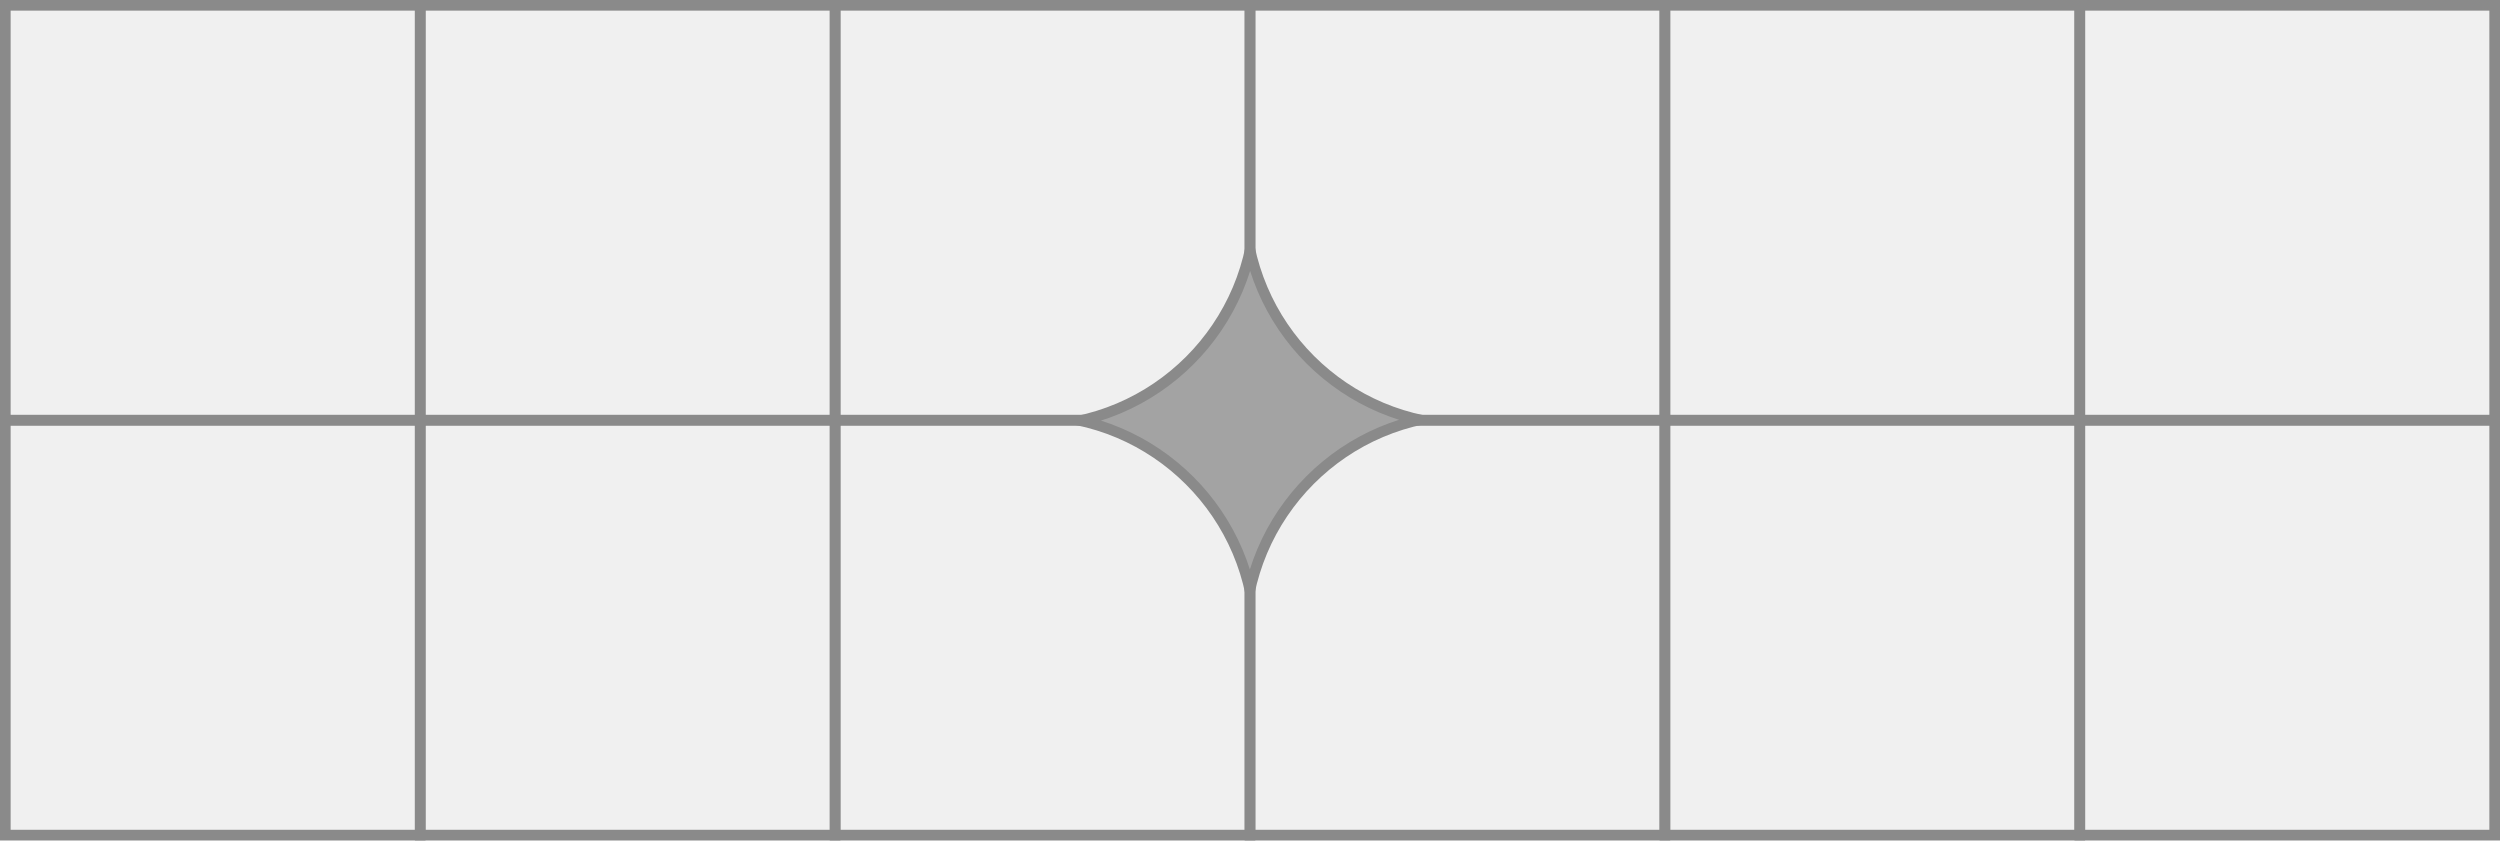
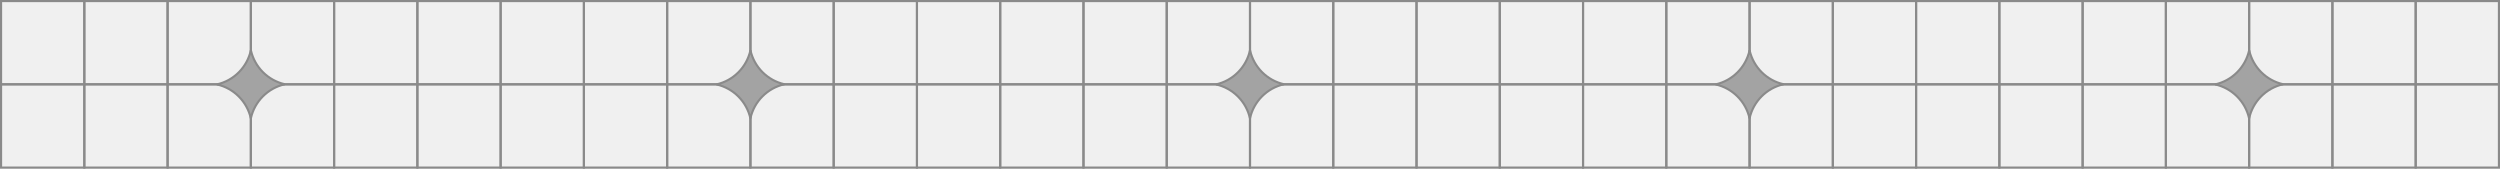
- <svg xmlns="http://www.w3.org/2000/svg" width="235" height="79" viewBox="0 0 235 79" fill="none">
+ <svg xmlns="http://www.w3.org/2000/svg" width="1171" height="79" viewBox="0 0 1171 79" fill="none">
  <g id="divider">
-     <rect id="Rectangle 119" x="0.5" y="0.5" width="39" height="39" stroke="#8A8A8A" />
-     <rect id="Rectangle 120" x="0.5" y="39.5" width="39" height="39" stroke="#8A8A8A" />
-     <rect id="Rectangle 121" x="39.5" y="0.5" width="39" height="39" stroke="#8A8A8A" />
-     <rect id="Rectangle 122" x="39.5" y="39.5" width="39" height="39" stroke="#8A8A8A" />
-     <rect id="Rectangle 123" x="78.5" y="0.5" width="39" height="39" stroke="#8A8A8A" />
-     <rect id="Rectangle 124" x="78.5" y="39.5" width="39" height="39" stroke="#8A8A8A" />
-     <rect id="Rectangle 125" x="117.5" y="0.5" width="39" height="39" stroke="#8A8A8A" />
-     <rect id="Rectangle 126" x="117.5" y="39.5" width="39" height="39" stroke="#8A8A8A" />
-     <rect id="Rectangle 127" x="156.5" y="0.5" width="39" height="39" stroke="#8A8A8A" />
-     <rect id="Rectangle 128" x="156.5" y="39.5" width="39" height="39" stroke="#8A8A8A" />
-     <rect id="Rectangle 129" x="195.5" y="0.5" width="39" height="39" stroke="#8A8A8A" />
-     <rect id="Rectangle 130" x="195.5" y="39.5" width="39" height="39" stroke="#8A8A8A" />
-     <g id="Portal">
-       <mask id="path-13-inside-1_413_124" fill="white">
-         <path fill-rule="evenodd" clip-rule="evenodd" d="M117.5 60C117.459 48.692 108.297 39.538 97 39.538C108.322 39.538 117.5 30.343 117.5 19C117.541 30.308 126.703 39.462 138 39.462C126.678 39.462 117.5 48.657 117.5 60Z" />
-       </mask>
-       <path fill-rule="evenodd" clip-rule="evenodd" d="M117.5 60C117.459 48.692 108.297 39.538 97 39.538C108.322 39.538 117.5 30.343 117.5 19C117.541 30.308 126.703 39.462 138 39.462C126.678 39.462 117.5 48.657 117.5 60Z" fill="#A3A3A3" stroke="#8A8A8A" stroke-width="2" mask="url(#path-13-inside-1_413_124)" />
+     <g id="row1">
+       <rect id="sq01-r1" x="0.5" y="0.5" width="39" height="39" stroke="#8A8A8A" />
+       <rect id="sq02-r1" x="39.5" y="0.5" width="39" height="39" stroke="#8A8A8A" />
+       <rect id="sq03-r1" x="78.5" y="0.5" width="39" height="39" stroke="#8A8A8A" />
+       <rect id="sq04-r1" x="117.5" y="0.5" width="39" height="39" stroke="#8A8A8A" />
+       <rect id="sq05-r1" x="156.5" y="0.5" width="39" height="39" stroke="#8A8A8A" />
+       <rect id="sq06-r1" x="195.5" y="0.5" width="39" height="39" stroke="#8A8A8A" />
+       <rect id="sq07-r1" x="234.5" y="0.5" width="39" height="39" stroke="#8A8A8A" />
+       <rect id="sq08-r1" x="273.5" y="0.5" width="39" height="39" stroke="#8A8A8A" />
+       <rect id="sq09-r1" x="312.5" y="0.5" width="39" height="39" stroke="#8A8A8A" />
+       <rect id="sq10-r1" x="351.5" y="0.5" width="39" height="39" stroke="#8A8A8A" />
+       <rect id="sq11-r1" x="390.5" y="0.5" width="39" height="39" stroke="#8A8A8A" />
+       <rect id="sq12-r1" x="429.5" y="0.5" width="39" height="39" stroke="#8A8A8A" />
+       <rect id="sq13-r1" x="468.5" y="0.5" width="39" height="39" stroke="#8A8A8A" />
+       <rect id="sq14-r1" x="507.5" y="0.5" width="39" height="39" stroke="#8A8A8A" />
+       <rect id="sq15-r1" x="546.5" y="0.5" width="39" height="39" stroke="#8A8A8A" />
+       <rect id="sq16-r1" x="585.5" y="0.5" width="39" height="39" stroke="#8A8A8A" />
+       <rect id="sq17-r1" x="624.5" y="0.5" width="39" height="39" stroke="#8A8A8A" />
+       <rect id="sq18-r1" x="663.5" y="0.5" width="39" height="39" stroke="#8A8A8A" />
+       <rect id="sq19-r1" x="702.5" y="0.5" width="39" height="39" stroke="#8A8A8A" />
+       <rect id="sq20-r1" x="741.5" y="0.5" width="39" height="39" stroke="#8A8A8A" />
+       <rect id="sq21-r1" x="780.5" y="0.5" width="39" height="39" stroke="#8A8A8A" />
+       <rect id="sq22-r1" x="819.5" y="0.5" width="39" height="39" stroke="#8A8A8A" />
+       <rect id="sq23-r1" x="858.5" y="0.5" width="39" height="39" stroke="#8A8A8A" />
+       <rect id="sq24-r1" x="897.5" y="0.5" width="39" height="39" stroke="#8A8A8A" />
+       <rect id="sq25-r1" x="936.5" y="0.5" width="39" height="39" stroke="#8A8A8A" />
+       <rect id="sq26-r1" x="975.5" y="0.5" width="39" height="39" stroke="#8A8A8A" />
+       <rect id="sq27-r1" x="1014.5" y="0.5" width="39" height="39" stroke="#8A8A8A" />
+       <rect id="sq28-r1" x="1053.5" y="0.5" width="39" height="39" stroke="#8A8A8A" />
+       <rect id="sq29-r1" x="1092.5" y="0.5" width="39" height="39" stroke="#8A8A8A" />
+       <rect id="sq30-r1" x="1131.5" y="0.5" width="39" height="39" stroke="#8A8A8A" />
+     </g>
+     <g id="row2">
+       <rect id="sq01-r2" x="0.5" y="39.5" width="39" height="39" stroke="#8A8A8A" />
+       <rect id="sq02-r2" x="39.5" y="39.5" width="39" height="39" stroke="#8A8A8A" />
+       <rect id="sq03-r2" x="78.5" y="39.5" width="39" height="39" stroke="#8A8A8A" />
+       <rect id="sq04-r2" x="117.5" y="39.5" width="39" height="39" stroke="#8A8A8A" />
+       <rect id="sq05-r2" x="156.5" y="39.5" width="39" height="39" stroke="#8A8A8A" />
+       <rect id="sq06-r2" x="234.5" y="39.5" width="39" height="39" stroke="#8A8A8A" />
+       <rect id="sq07-r2" x="273.5" y="39.5" width="39" height="39" stroke="#8A8A8A" />
+       <rect id="sq08-r2" x="312.5" y="39.5" width="39" height="39" stroke="#8A8A8A" />
+       <rect id="sq09-r2" x="351.5" y="39.5" width="39" height="39" stroke="#8A8A8A" />
+       <rect id="sq10-r2" x="390.5" y="39.5" width="39" height="39" stroke="#8A8A8A" />
+       <rect id="sq11-r2" x="429.5" y="39.5" width="39" height="39" stroke="#8A8A8A" />
+       <rect id="sq12-r2" x="468.5" y="39.5" width="39" height="39" stroke="#8A8A8A" />
+       <rect id="sq13-r2" x="507.5" y="39.5" width="39" height="39" stroke="#8A8A8A" />
+       <rect id="sq14-r2" x="546.5" y="39.5" width="39" height="39" stroke="#8A8A8A" />
+       <rect id="sq15-r2" x="585.5" y="39.5" width="39" height="39" stroke="#8A8A8A" />
+       <rect id="sq16-r2" x="624.5" y="39.5" width="39" height="39" stroke="#8A8A8A" />
+       <rect id="sq17-r2" x="663.5" y="39.5" width="39" height="39" stroke="#8A8A8A" />
+       <rect id="sq18-r2" x="702.5" y="39.5" width="39" height="39" stroke="#8A8A8A" />
+       <rect id="sq19-r2" x="741.5" y="39.5" width="39" height="39" stroke="#8A8A8A" />
+       <rect id="sq20-r2" x="780.5" y="39.5" width="39" height="39" stroke="#8A8A8A" />
+       <rect id="sq21-r2" x="819.5" y="39.5" width="39" height="39" stroke="#8A8A8A" />
+       <rect id="sq22-r2" x="858.5" y="39.5" width="39" height="39" stroke="#8A8A8A" />
+       <rect id="sq23-r2" x="897.5" y="39.5" width="39" height="39" stroke="#8A8A8A" />
+       <rect id="sq24-r2" x="936.5" y="39.5" width="39" height="39" stroke="#8A8A8A" />
+       <rect id="sq25-r2" x="975.5" y="39.5" width="39" height="39" stroke="#8A8A8A" />
+       <rect id="sq26-r2" x="1014.5" y="39.5" width="39" height="39" stroke="#8A8A8A" />
+       <rect id="sq27-r2" x="1053.5" y="39.5" width="39" height="39" stroke="#8A8A8A" />
+       <rect id="sq28-r2" x="1092.5" y="39.5" width="39" height="39" stroke="#8A8A8A" />
+       <rect id="sq29-r2" x="1131.5" y="39.5" width="39" height="39" stroke="#8A8A8A" />
+       <rect id="sq30-r2" x="195.5" y="39.5" width="39" height="39" stroke="#8A8A8A" />
+     </g>
+     <g id="elements">
+       <path id="portal01" d="M117.508 23.538C119.279 31.466 125.515 37.703 133.435 39.462C125.49 41.226 119.239 47.498 117.491 55.461C115.72 47.534 109.484 41.296 101.564 39.537C109.51 37.773 115.76 31.502 117.508 23.538Z" fill="#A3A3A3" stroke="#8A8A8A" />
+       <path id="portal02" d="M351.508 23.538C353.279 31.466 359.515 37.703 367.435 39.462C359.49 41.226 353.239 47.498 351.491 55.461C349.72 47.534 343.484 41.296 335.564 39.537C343.51 37.773 349.76 31.502 351.508 23.538Z" fill="#A3A3A3" stroke="#8A8A8A" />
+       <path id="portal03" d="M585.508 23.538C587.279 31.466 593.515 37.703 601.435 39.462C593.49 41.226 587.239 47.498 585.491 55.461C583.72 47.534 577.484 41.296 569.564 39.537C577.51 37.773 583.76 31.502 585.508 23.538Z" fill="#A3A3A3" stroke="#8A8A8A" />
+       <path id="portal04" d="M819.508 23.538C821.279 31.466 827.515 37.703 835.435 39.462C827.49 41.226 821.239 47.498 819.491 55.461C817.72 47.534 811.484 41.296 803.564 39.537C811.51 37.773 817.76 31.502 819.508 23.538Z" fill="#A3A3A3" stroke="#8A8A8A" />
+       <path id="portal05" d="M1053.51 23.538C1055.28 31.466 1061.51 37.703 1069.43 39.462C1061.49 41.226 1055.24 47.498 1053.49 55.461C1051.72 47.534 1045.48 41.296 1037.56 39.537C1045.51 37.773 1051.76 31.502 1053.51 23.538Z" fill="#A3A3A3" stroke="#8A8A8A" />
    </g>
  </g>
</svg>
